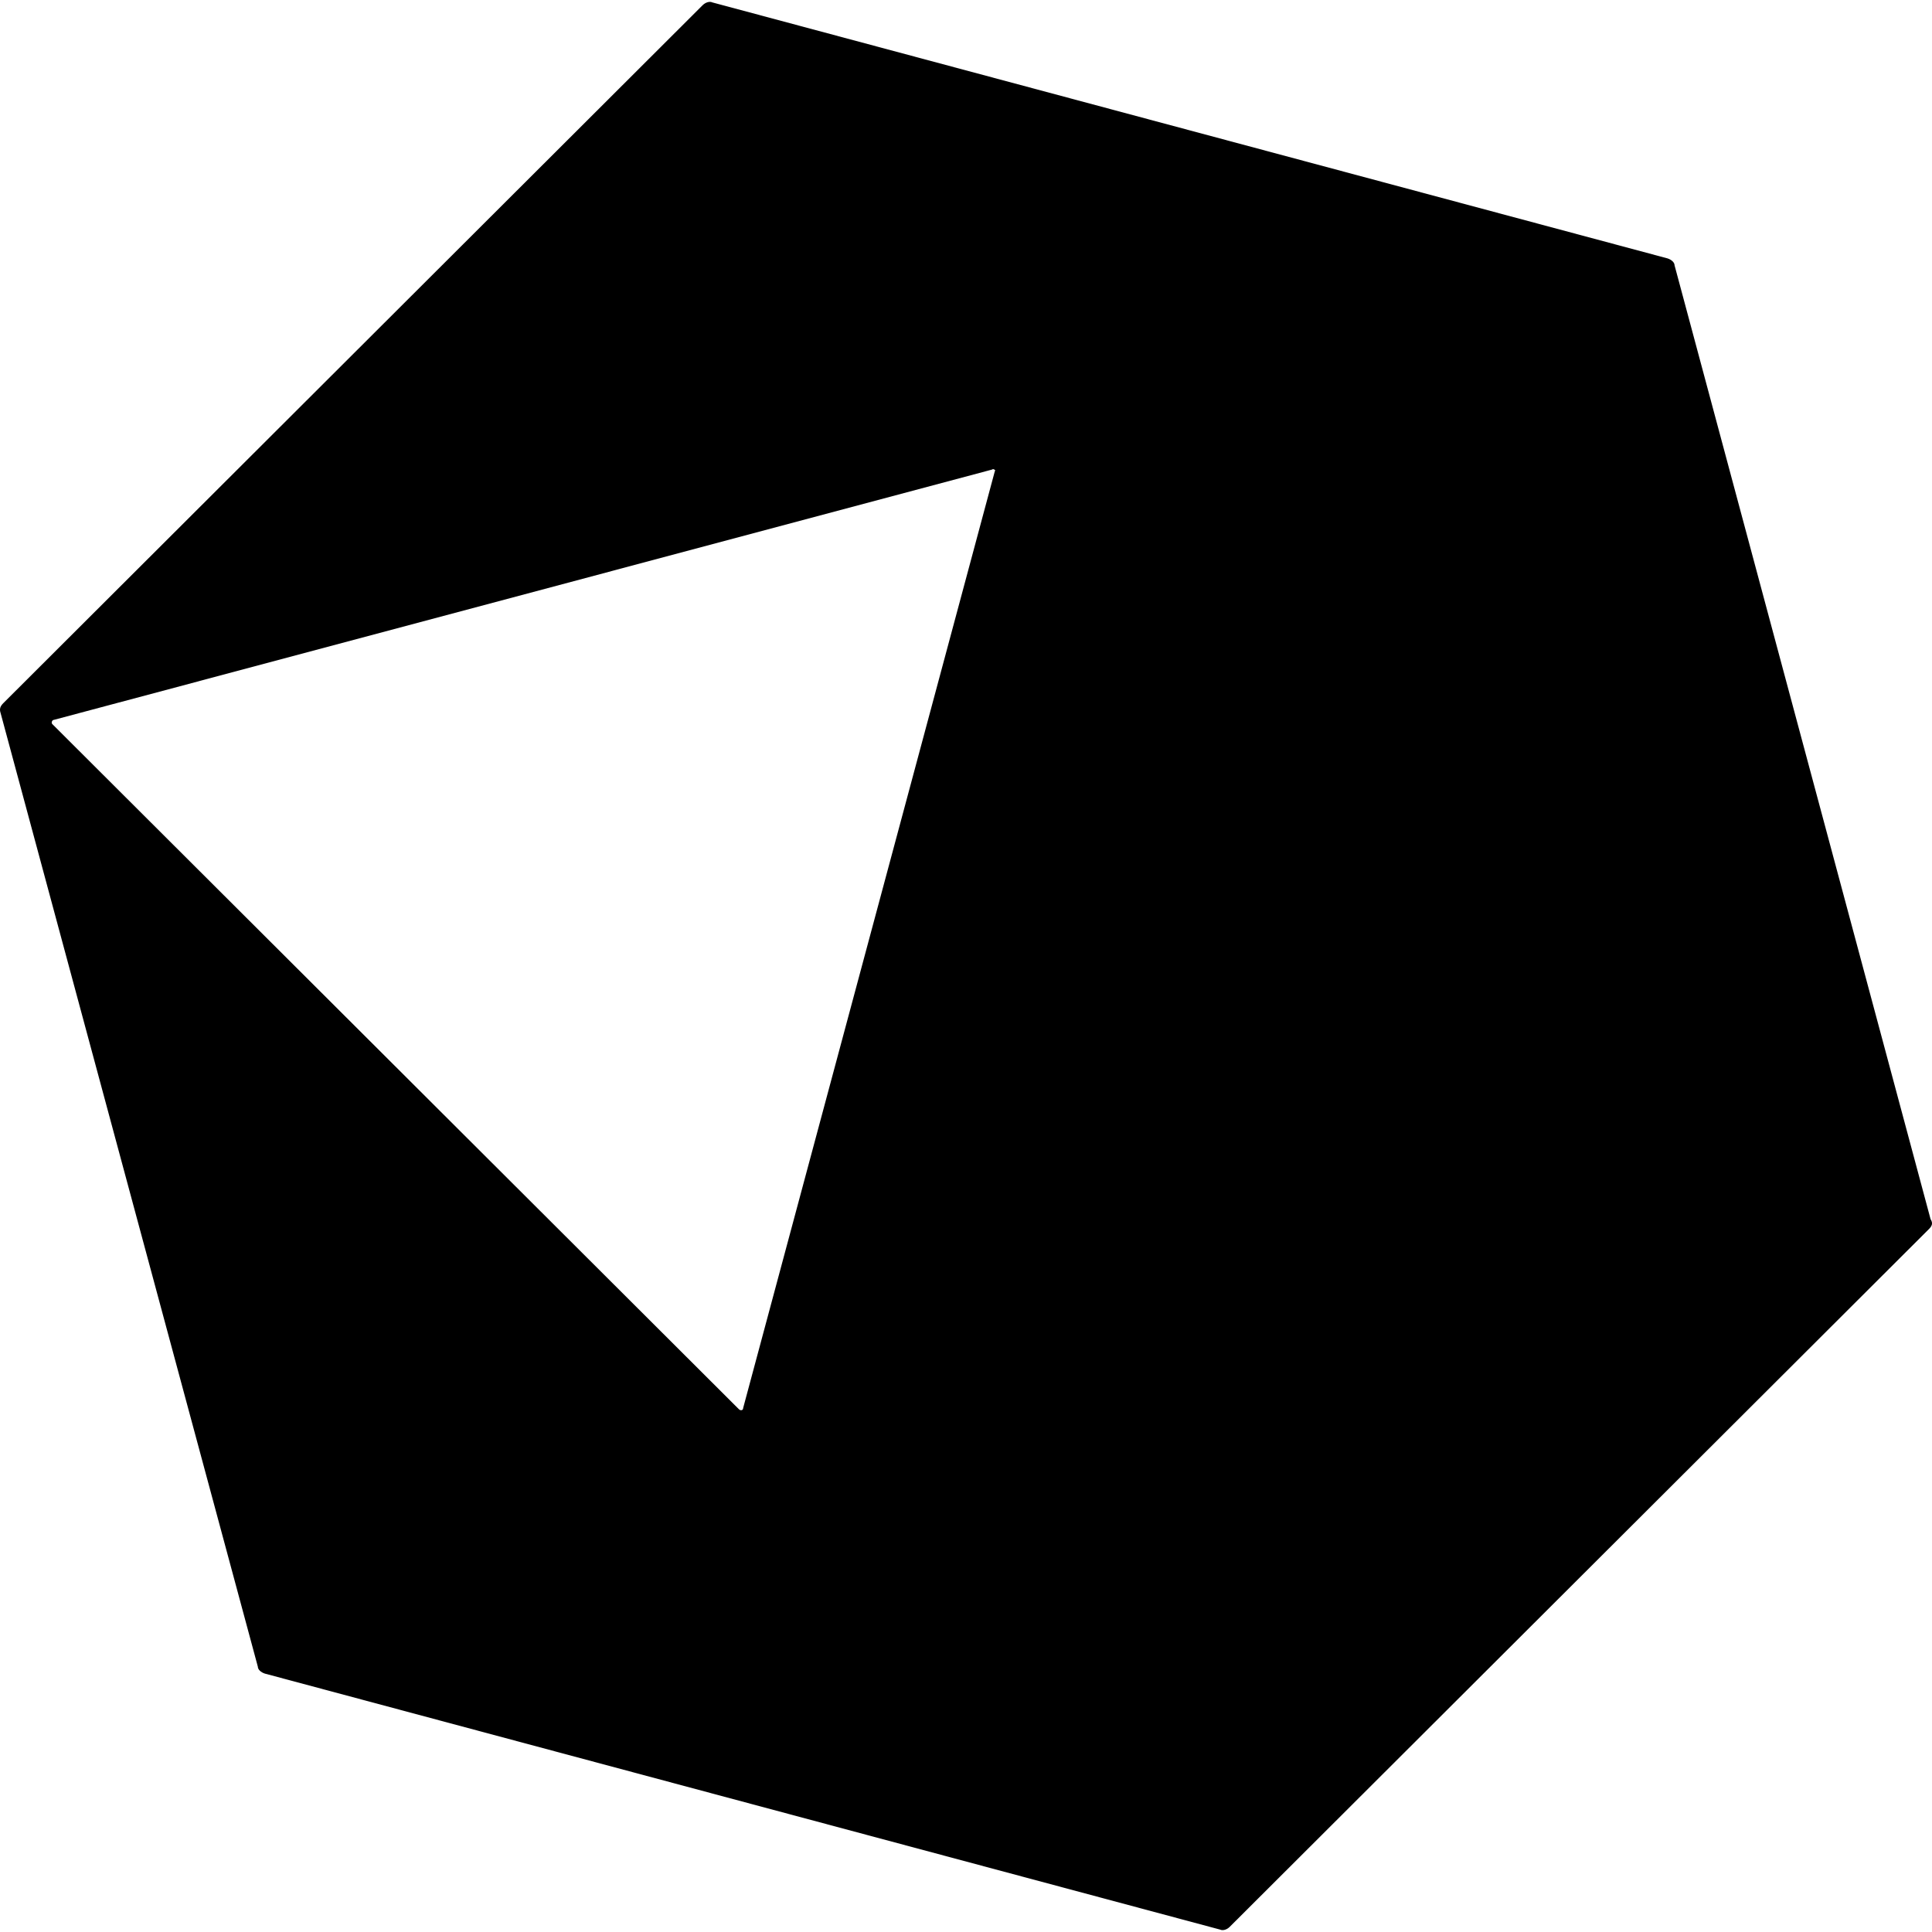
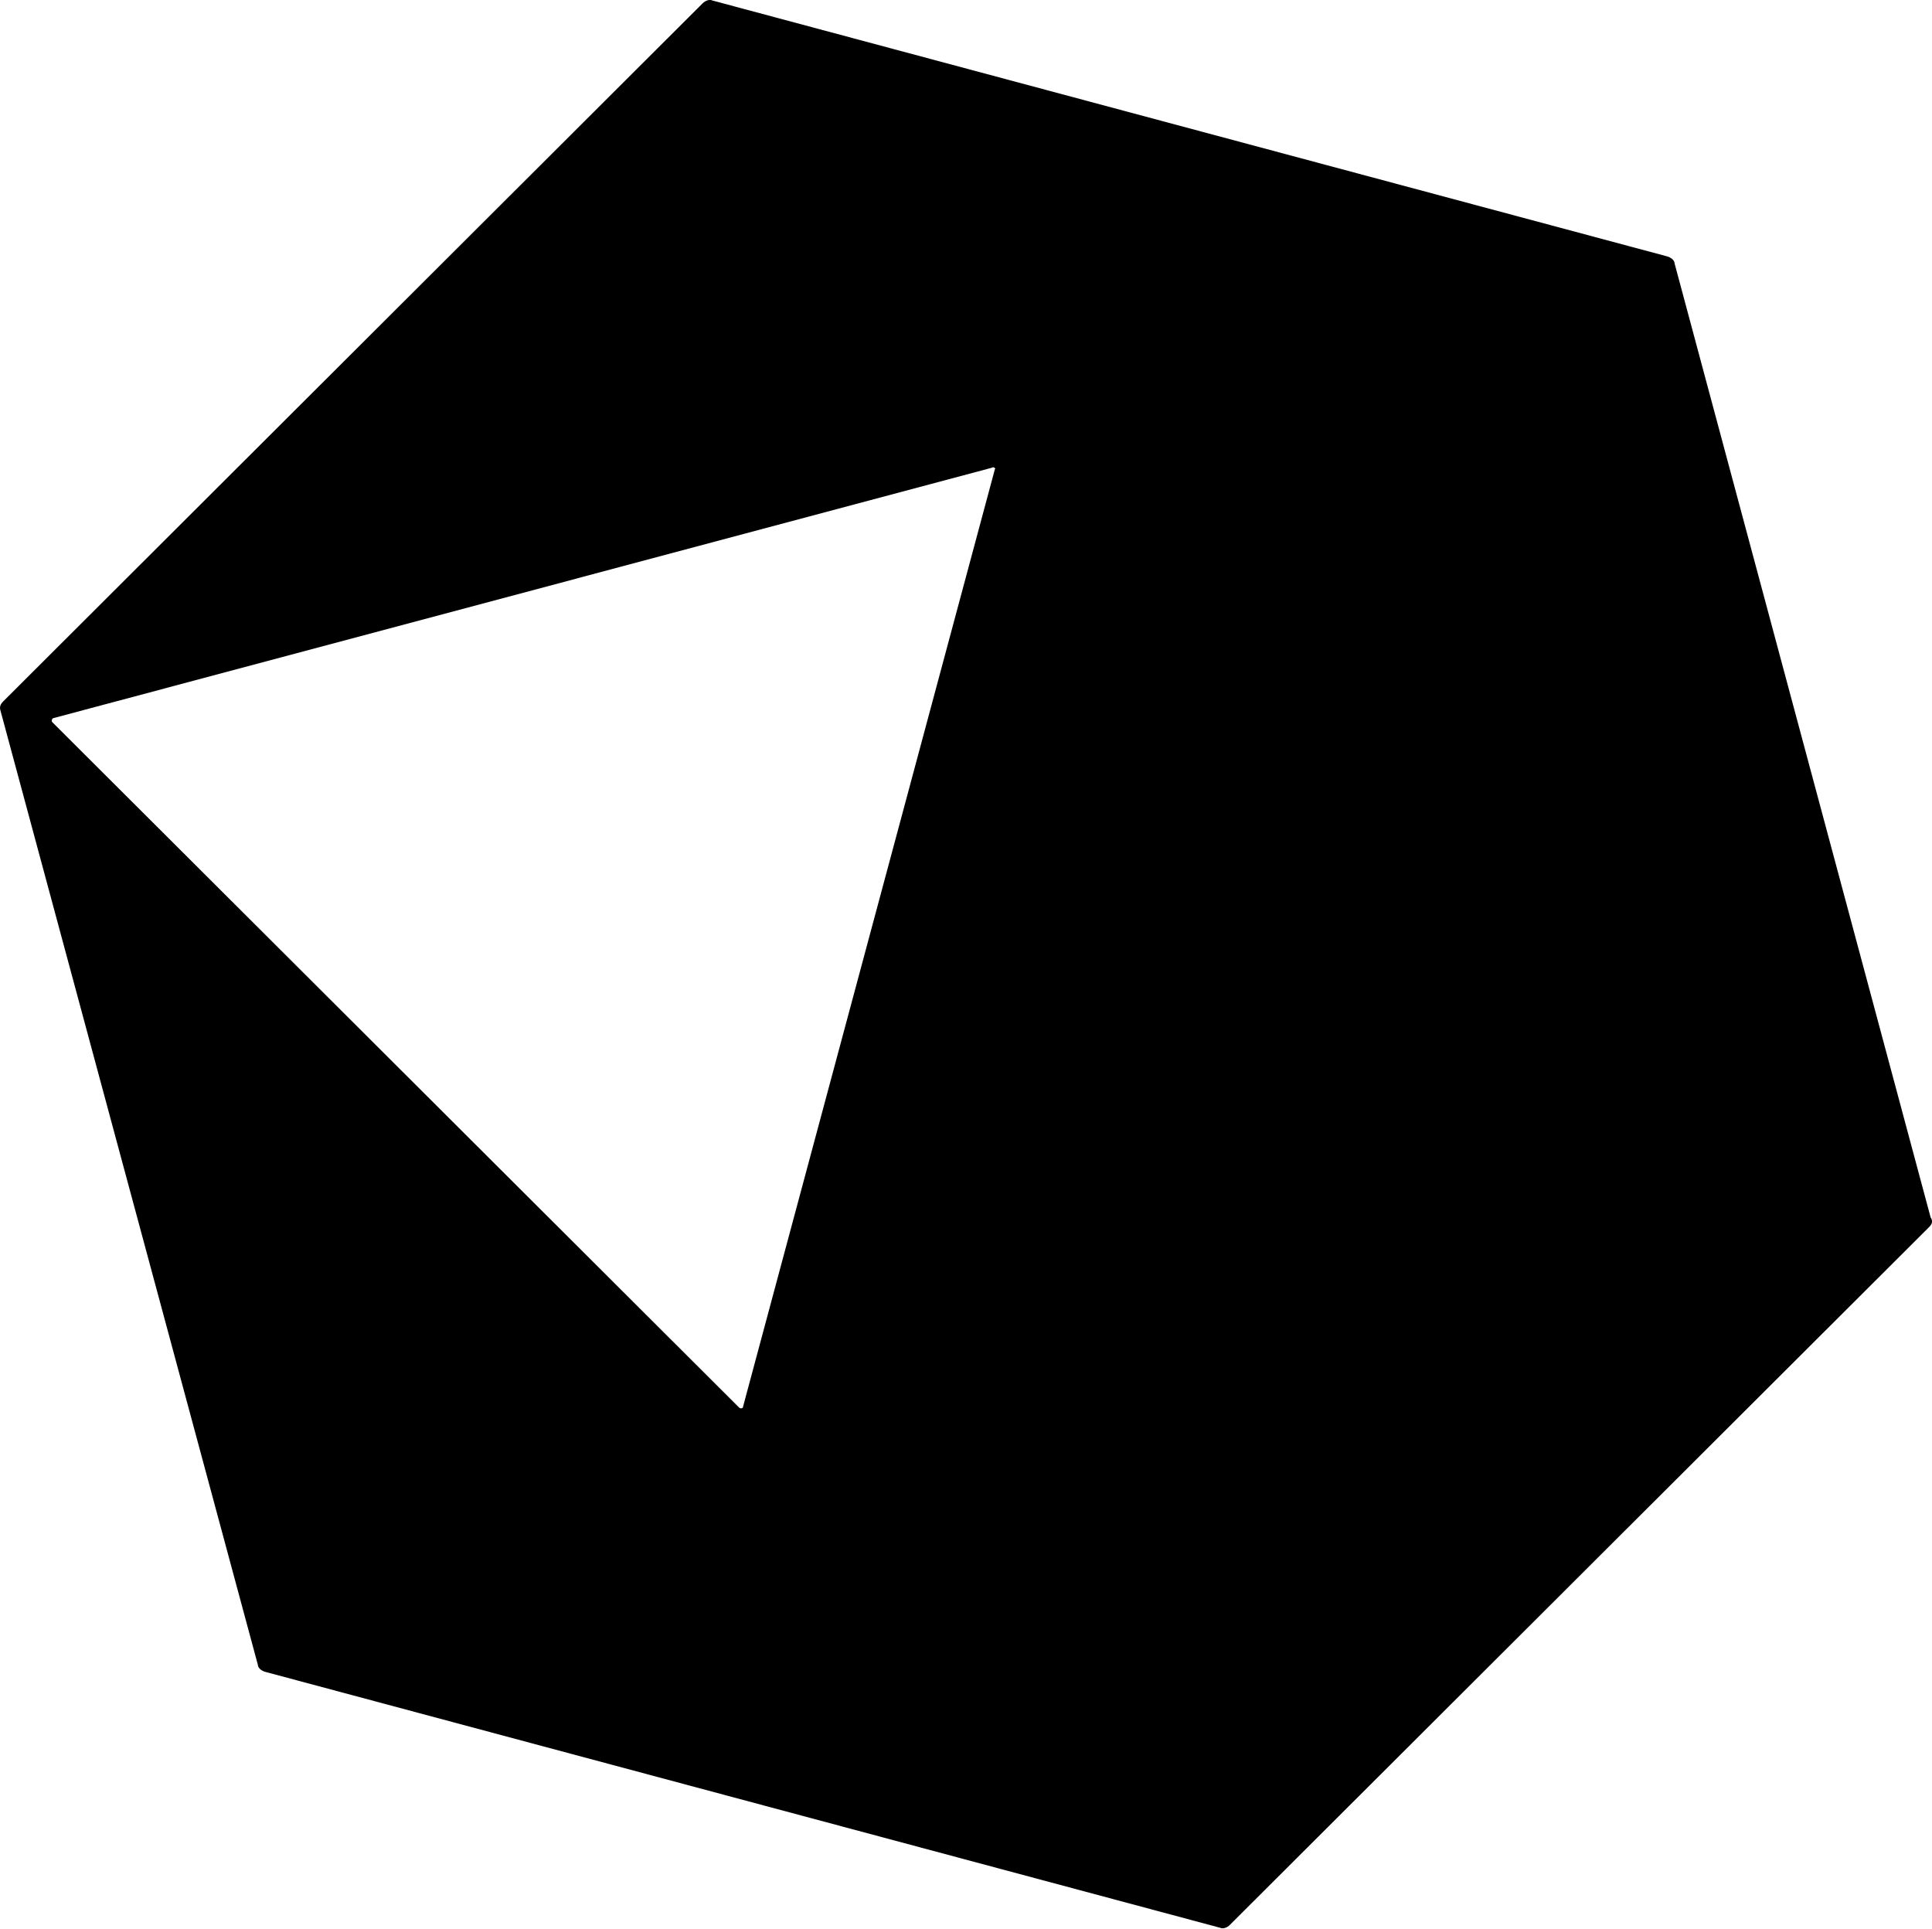
- <svg xmlns="http://www.w3.org/2000/svg" role="img" viewBox="0 0 24 24" fill="black">
-   <path d="M23.964 15.266l-8.687 8.669c-.034.035-.086.052-.121.035L3.29 20.79c-.052-.017-.087-.052-.087-.086L.007 8.856c-.018-.053 0-.087.035-.122L8.728.065c.035-.035.087-.052.121-.035l11.866 3.18c.052.017.087.052.087.086l3.18 11.848c.034.053.016.087-.018.122zm-11.64-9.433L.667 8.943c-.017 0-.035.034-.017.052l8.53 8.512c.017.017.052.017.052-.017l3.127-11.64c.017 0-.018-.035-.035-.017Z" />
+ <svg xmlns="http://www.w3.org/2000/svg" viewBox="341.499 44.914 24 23.953">
+   <path style="stroke: rgb(0, 0, 0); stroke-width: 0px; fill: rgb(255, 255, 255);" d="M 211.314 -82.956 L 224.453 -86.93 L 220.67 -72.838 L 211.314 -82.956 Z" transform="matrix(1, 0, 0, 1, 130.4893, 136.7512)" />
+   <path d="M 234.974 -76.595 L 226.287 -67.926 C 226.253 -67.891 226.201 -67.874 226.166 -67.891 L 214.3 -71.071 C 214.248 -71.088 214.213 -71.123 214.213 -71.157 L 211.017 -83.005 C 210.999 -83.058 211.017 -83.092 211.052 -83.127 L 219.738 -91.796 C 219.773 -91.831 219.825 -91.848 219.859 -91.831 L 231.725 -88.651 C 231.777 -88.634 231.812 -88.599 231.812 -88.565 L 234.992 -76.717 C 235.026 -76.664 235.008 -76.63 234.974 -76.595 Z M 223.334 -86.028 L 211.677 -82.918 C 211.66 -82.918 211.642 -82.884 211.66 -82.866 L 220.19 -74.354 C 220.207 -74.337 220.242 -74.337 220.242 -74.371 L 223.369 -86.011 C 223.386 -86.011 223.351 -86.046 223.334 -86.028 L 223.334 -86.028 Z" style="fill: rgb(0, 0, 0);" transform="matrix(1, 0, 0, 1, 130.4893, 136.7512)" />
</svg>
